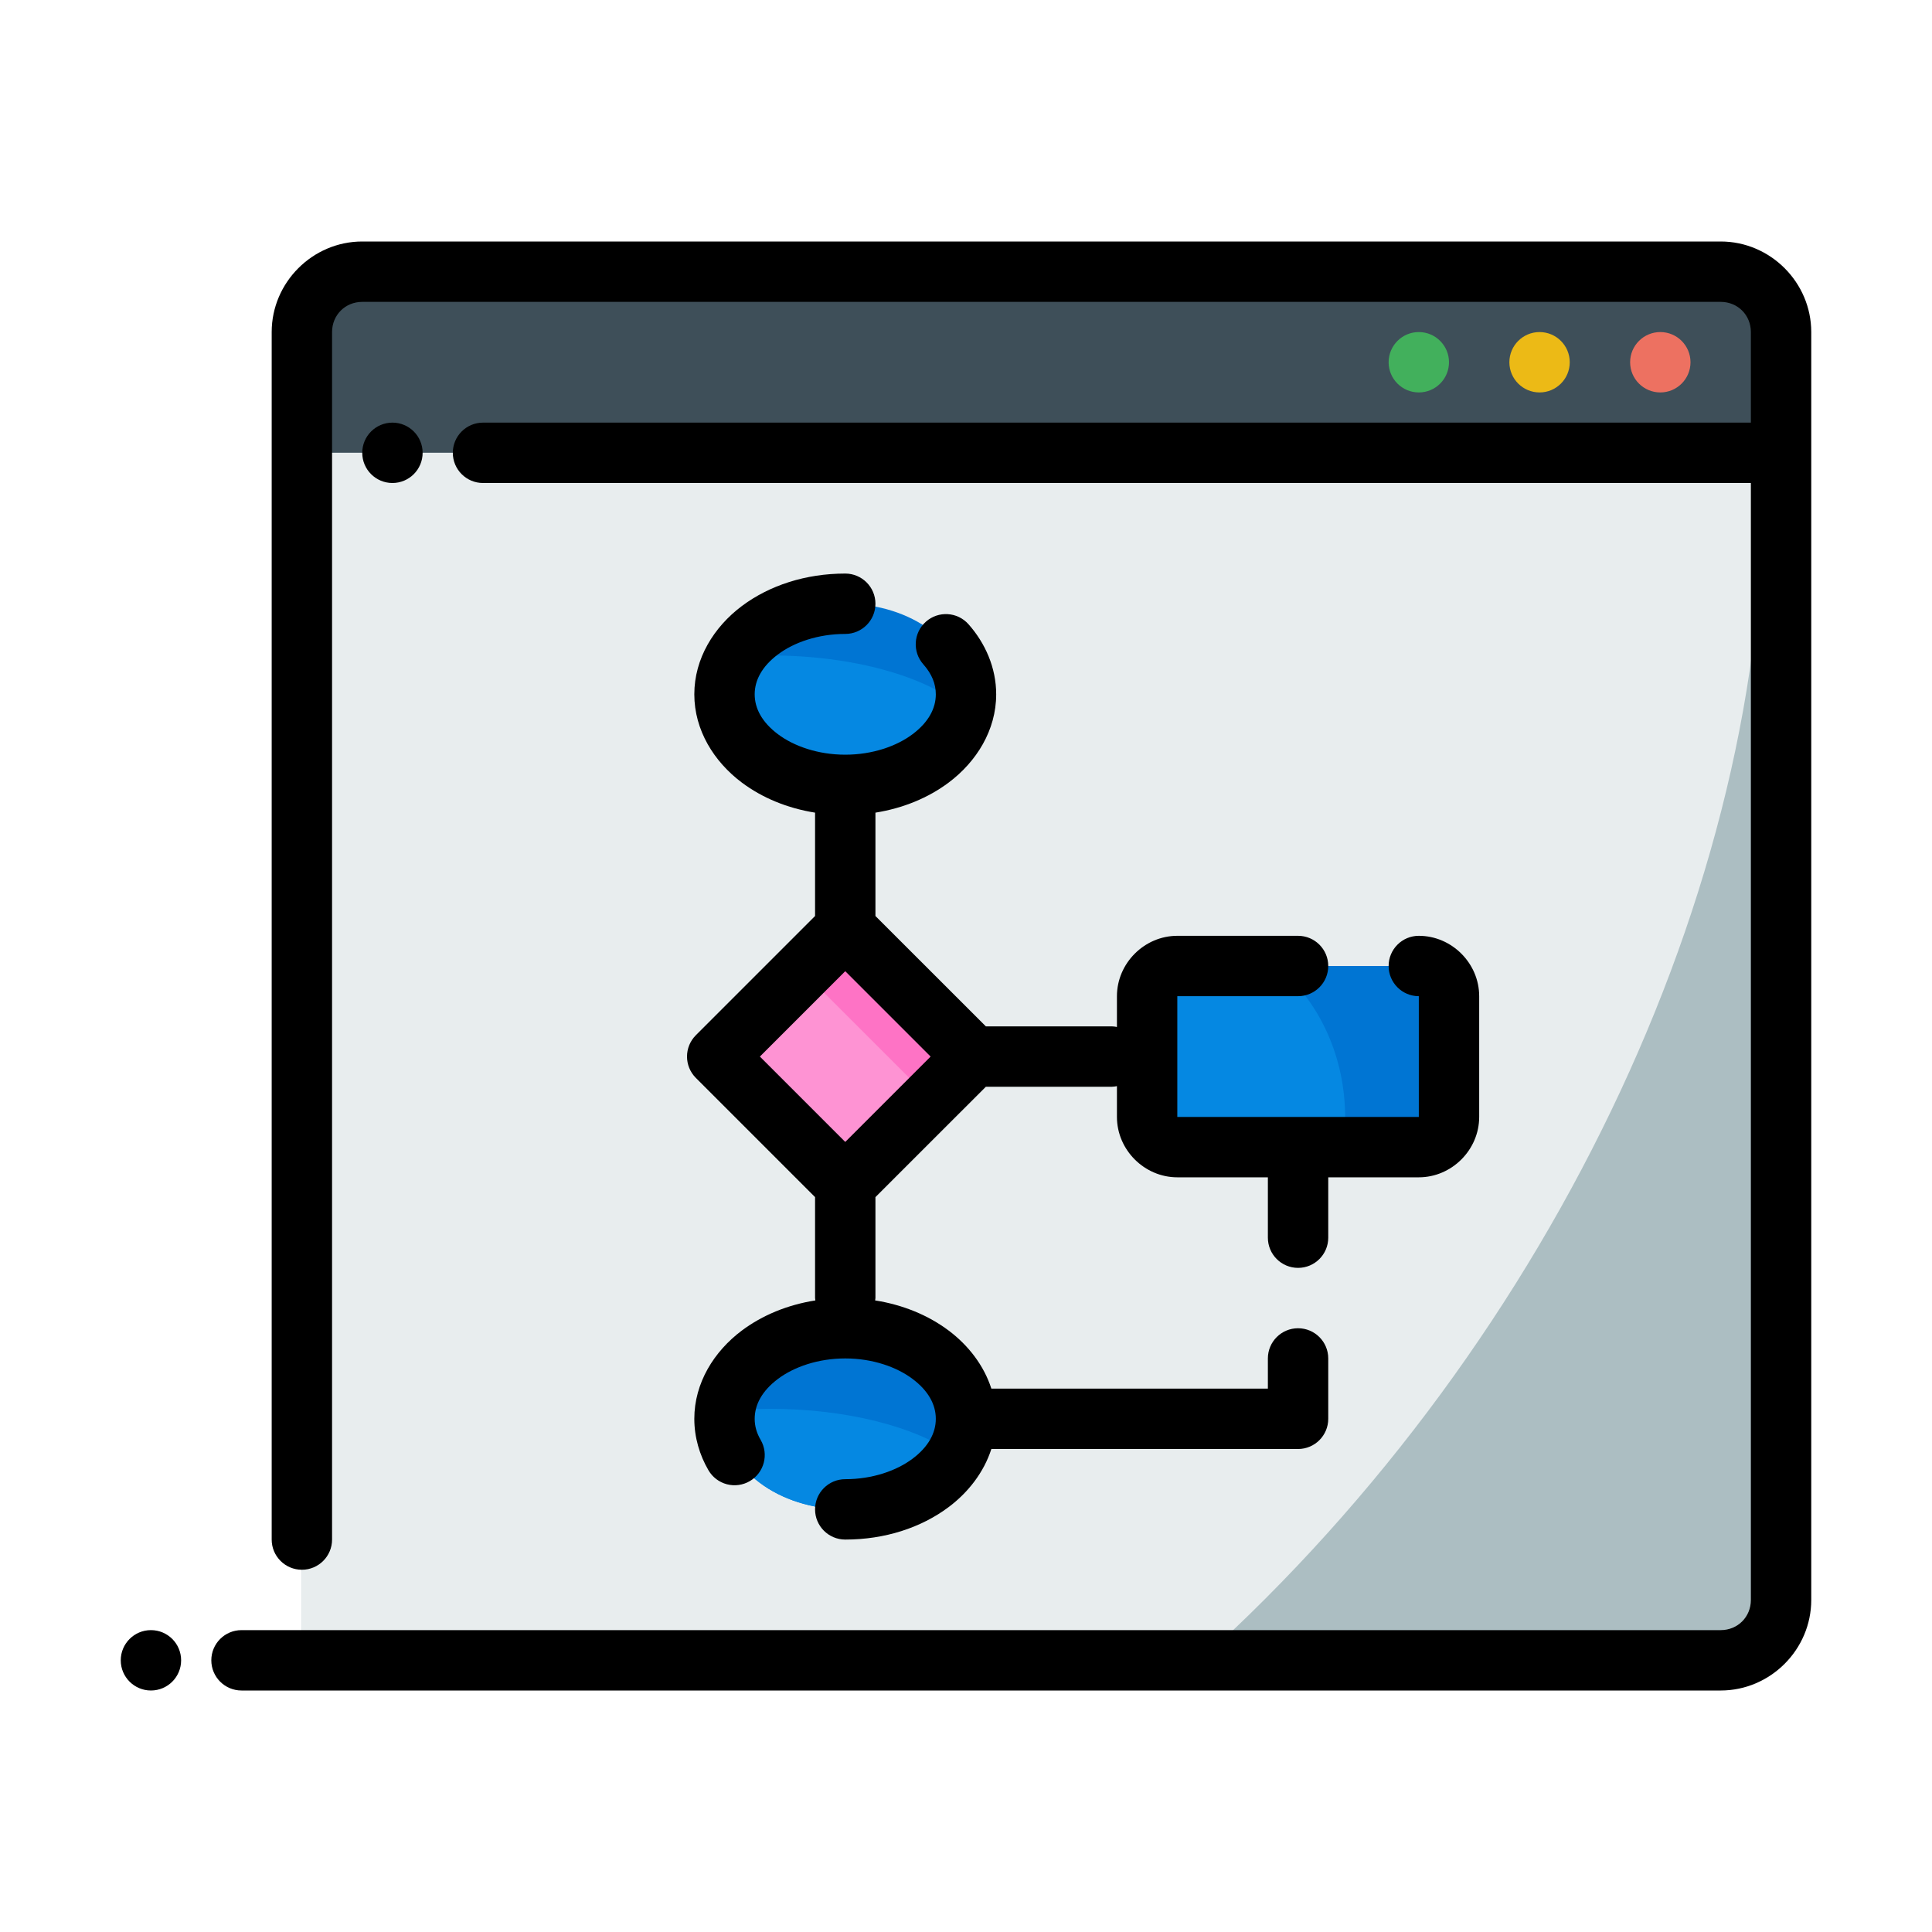
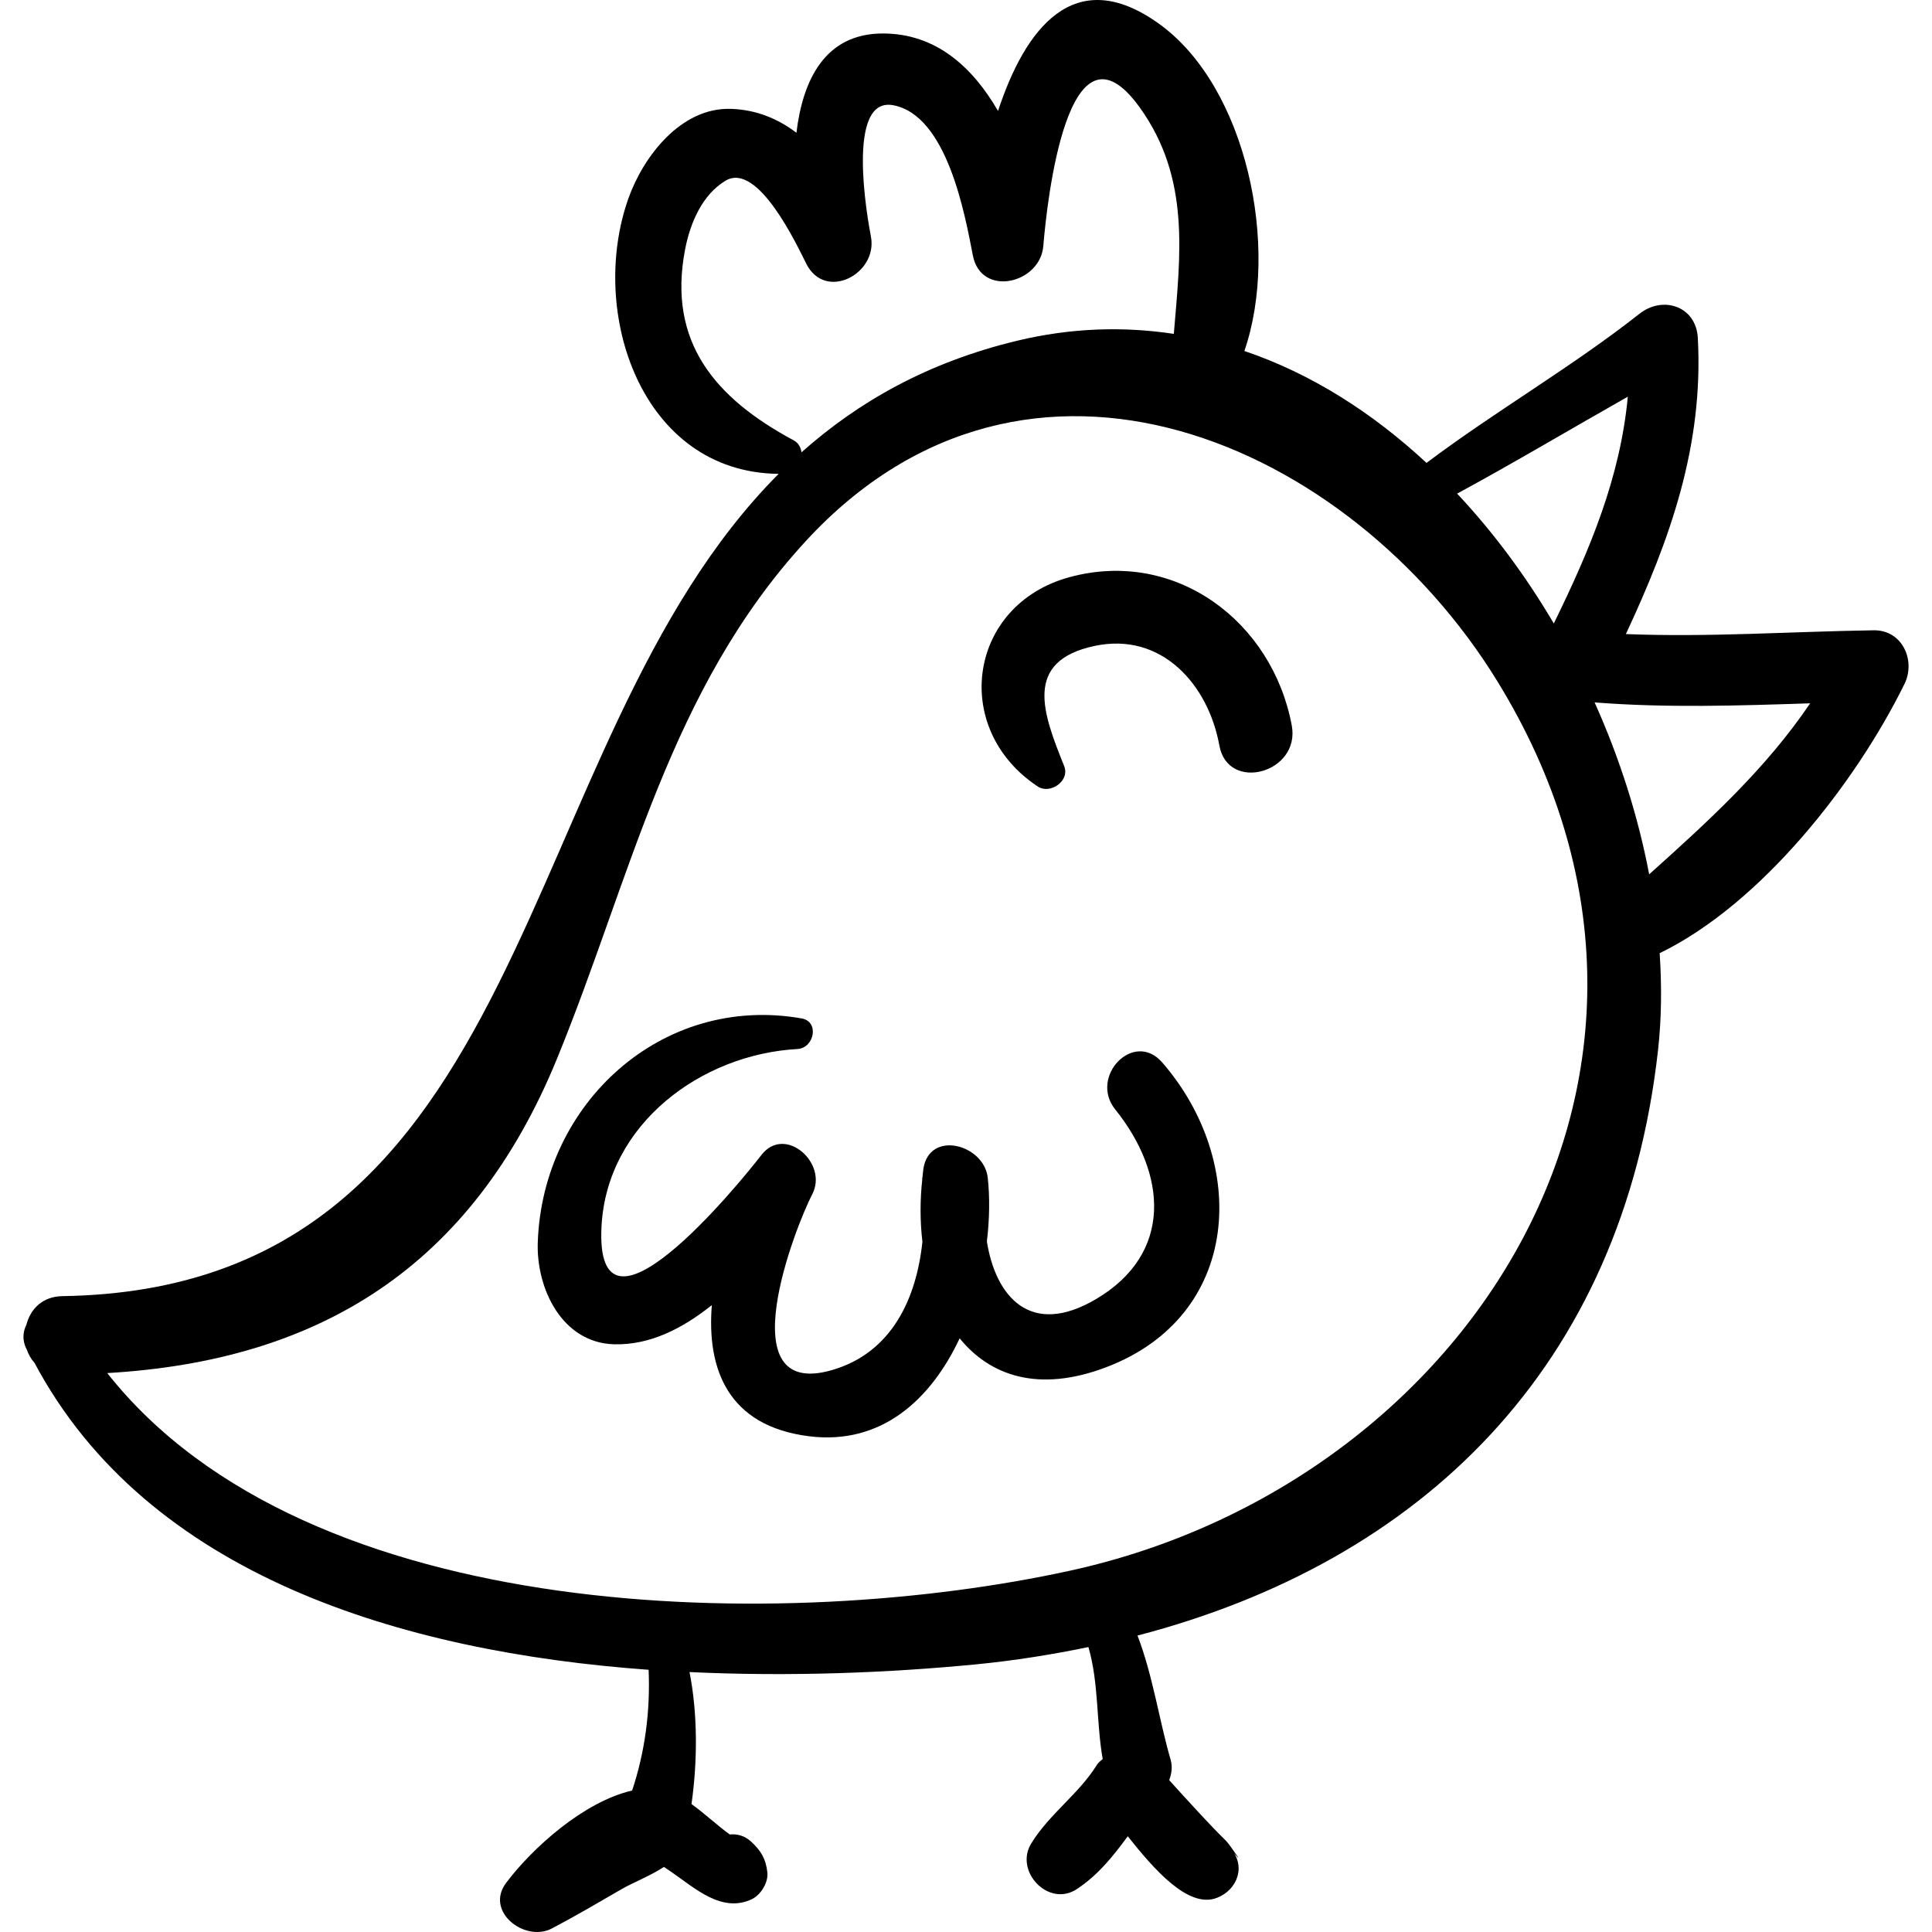
- <svg xmlns="http://www.w3.org/2000/svg" width="800px" height="800px" viewBox="0 0 64 64" id="svg5" version="1.1" xml:space="preserve">
-   <defs id="defs2" />
-   <g id="layer1" transform="translate(-96,-480)">
-     <path d="m 106,489 h 49 v 6 h -49 z" id="path61006" style="fill:#3e4f59;fill-opacity:1;fill-rule:evenodd;stroke-width:2;stroke-linecap:round;stroke-linejoin:round;stroke-miterlimit:4.1" />
-     <path d="m 106,495 h 49 v 40 h -49 z" id="path61008" style="fill:#acbec2;fill-opacity:1;fill-rule:evenodd;stroke-width:2;stroke-linecap:round;stroke-linejoin:round;stroke-miterlimit:4.1" />
-     <path d="m 106,495 v 40 h 29.77 a 28.484,41.393 35.599 0 0 18.625,-40 z" id="path61010" style="fill:#e8edee;fill-opacity:1;fill-rule:evenodd;stroke:none;stroke-width:2;stroke-linecap:round;stroke-linejoin:round;stroke-miterlimit:4.1" />
-     <path d="m 108,488 c -1.645,0 -3,1.355 -3,3 v 40 c 0,0.552 0.448,1 1,1 0.552,0 1,-0.448 1,-1 v -40 c 0,-0.564 0.436,-1 1,-1 h 45 c 0.564,0 1,0.436 1,1 v 3 h -42 c -0.552,0 -1,0.448 -1,1 0,0.552 0.448,1 1,1 h 42 v 37 c 0,0.564 -0.436,1 -1,1 h -49 c -0.552,0 -1,0.448 -1,1 0,0.552 0.448,1 1,1 h 49 c 1.645,0 3,-1.355 3,-3 0,-14 0,-28 0,-42 0,-1.645 -1.355,-3 -3,-3 z" id="path61012" style="color:#000000;fill:#000000;fill-rule:evenodd;stroke-linecap:round;stroke-linejoin:round;stroke-miterlimit:4.1" />
-     <path d="m 151,491 c -0.552,0 -1,0.448 -1,1 0,0.552 0.448,1 1,1 0.552,0 1,-0.448 1,-1 0,-0.552 -0.448,-1 -1,-1 z" id="path61014" style="color:#000000;fill:#ed7161;fill-opacity:1;fill-rule:evenodd;stroke-linecap:round;stroke-linejoin:round;stroke-miterlimit:4.1;-inkscape-stroke:none" />
-     <path d="m 147,491 c -0.552,0 -1,0.448 -1,1 0,0.552 0.448,1 1,1 0.552,0 1,-0.448 1,-1 0,-0.552 -0.448,-1 -1,-1 z" id="path61016" style="color:#000000;fill:#ecba16;fill-opacity:1;fill-rule:evenodd;stroke-linecap:round;stroke-linejoin:round;stroke-miterlimit:4.1;-inkscape-stroke:none" />
-     <path d="m 143,491 c -0.552,0 -1,0.448 -1,1 0,0.552 0.448,1 1,1 0.552,0 1,-0.448 1,-1 0,-0.552 -0.448,-1 -1,-1 z" id="path61018" style="color:#000000;fill:#42b05c;fill-opacity:1;fill-rule:evenodd;stroke-linecap:round;stroke-linejoin:round;stroke-miterlimit:4.1;-inkscape-stroke:none" />
-     <path d="m 101,534 a 1,1 0 0 0 -1,1 1,1 0 0 0 1,1 1,1 0 0 0 1,-1 1,1 0 0 0 -1,-1 z" id="path61020" style="color:#000000;fill:#000000;fill-rule:evenodd;stroke-linecap:round;stroke-linejoin:round;stroke-miterlimit:4.1;-inkscape-stroke:none" />
-     <path d="m 109,494 c -0.552,0 -1,0.448 -1,1 0,0.552 0.448,1 1,1 0.552,0 1,-0.448 1,-1 0,-0.552 -0.448,-1 -1,-1 z" id="path61022" style="color:#000000;fill:#000000;fill-rule:evenodd;stroke-linecap:round;stroke-linejoin:round;stroke-miterlimit:4.1;-inkscape-stroke:none" />
-     <path d="m 119.757,515 4.243,-4.243 4.243,4.243 -4.243,4.243 z" id="path2191" style="color:#000000;fill:#fe73c5;fill-opacity:1;fill-rule:evenodd;stroke-width:2;stroke-linecap:round;stroke-linejoin:round;stroke-miterlimit:4.1;-inkscape-stroke:none" />
-     <path d="M 122.586,512.172 119.758,515 124,519.242 l 2.828,-2.828 z" id="path30275" style="color:#000000;fill:#fe93d3;fill-opacity:1;fill-rule:evenodd;stroke-width:2;stroke-linecap:round;stroke-linejoin:round;stroke-miterlimit:4.1;-inkscape-stroke:none" />
-     <ellipse cx="124" cy="527" id="circle6812" rx="4" ry="3" style="fill:#0075d3;fill-opacity:1;fill-rule:evenodd;stroke:none;stroke-width:2;stroke-linecap:round;stroke-linejoin:round;stroke-miterlimit:4.1" />
-     <path d="M 121.529,526.67 A 7.283,3.33 0 0 0 120.023,526.75 4,3 0 0 0 120,527 a 4,3 0 0 0 4,3 4,3 0 0 0 3.66,-1.797 7.283,3.33 0 0 0 -6.131,-1.533 z" id="ellipse30129" style="fill:#0588e2;fill-opacity:1;fill-rule:evenodd;stroke:none;stroke-width:2;stroke-linecap:round;stroke-linejoin:round;stroke-miterlimit:4.1" />
-     <path d="m 128,503 a 4,3 0 0 1 -4,3 4,3 0 0 1 -4,-3 4,3 0 0 1 4,-3 4,3 0 0 1 4,3 z" id="path6810" style="fill:#0075d3;fill-opacity:1;fill-rule:evenodd;stroke:none;stroke-width:2;stroke-linecap:round;stroke-linejoin:round;stroke-miterlimit:4.1" />
-     <path d="m 121.529,501.713 a 7.283,3.33 0 0 0 -1.166,0.049 A 4,3 0 0 0 120,503 a 4,3 0 0 0 4,3 4,3 0 0 0 3.945,-2.531 7.283,3.33 0 0 0 -6.416,-1.756 z" id="path30127" style="fill:#0588e2;fill-opacity:1;fill-rule:evenodd;stroke:none;stroke-width:2;stroke-linecap:round;stroke-linejoin:round;stroke-miterlimit:4.1" />
-     <path d="m 135,512 h 8 c 0.554,0 1,0.446 1,1 v 4 c 0,0.554 -0.446,1 -1,1 h -8 c -0.554,0 -1,-0.446 -1,-1 v -4 c 0,-0.554 0.446,-1 1,-1 z" id="rect6816" style="fill:#0075d3;fill-opacity:1;fill-rule:evenodd;stroke:none;stroke-width:2;stroke-linecap:round;stroke-linejoin:round;stroke-miterlimit:4.1" />
-     <path d="m 135,512 c -0.554,0 -1,0.446 -1,1 v 4 c 0,0.554 0.446,1 1,1 h 5.479 a 5.558,6.21 0 0 0 0.08,-1 5.558,6.21 0 0 0 -2.264,-5 z" id="path30116" style="fill:#0588e2;fill-opacity:1;fill-rule:evenodd;stroke:none;stroke-width:2;stroke-linecap:round;stroke-linejoin:round;stroke-miterlimit:4.1" />
-     <path d="m 124,499 c -1.307,0 -2.509,0.389 -3.428,1.078 C 119.653,500.768 119,501.811 119,503 c 0,1.189 0.653,2.232 1.572,2.922 0.679,0.509 1.512,0.852 2.428,0.998 v 3.424 l -3.949,3.949 a 1,1 0 0 0 0,1.414 L 123,519.656 V 523 a 1,1 0 0 0 0.01,0.078 c -0.919,0.145 -1.756,0.489 -2.438,1 C 119.653,524.768 119,525.811 119,527 c 0,0.613 0.174,1.2 0.469,1.705 a 1,1 0 0 0 1.369,0.359 1,1 0 0 0 0.359,-1.367 C 121.063,527.467 121,527.241 121,527 c 0,-0.468 0.243,-0.926 0.771,-1.322 C 122.3,525.281 123.098,525 124,525 c 0.902,0 1.7,0.281 2.229,0.678 C 126.757,526.074 127,526.532 127,527 c 0,0.468 -0.243,0.926 -0.771,1.322 C 125.7,528.719 124.902,529 124,529 a 1,1 0 0 0 -1,1 1,1 0 0 0 1,1 c 1.307,0 2.509,-0.389 3.428,-1.078 0.65,-0.488 1.165,-1.153 1.412,-1.922 H 139 a 1,1 0 0 0 1,-1 v -2 a 1,1 0 0 0 -1,-1 1,1 0 0 0 -1,1 v 1 h -9.16 c -0.247,-0.769 -0.762,-1.434 -1.412,-1.922 -0.681,-0.511 -1.518,-0.855 -2.438,-1 A 1,1 0 0 0 125,523 v -3.344 L 128.658,516 h 4.176 A 1,1 0 0 0 133,515.98 V 517 c 0,1.091 0.909,2 2,2 h 3 v 2 a 1,1 0 0 0 1,1 1,1 0 0 0 1,-1 v -2 h 3 c 1.091,0 2,-0.909 2,-2 v -4 c 0,-1.091 -0.909,-2 -2,-2 a 1,1 0 0 0 -1,1 1,1 0 0 0 1,1 v 4 h -8 v -4 h 4 a 1,1 0 0 0 1,-1 1,1 0 0 0 -1,-1 h -4 c -1.091,0 -2,0.909 -2,2 v 1.02 A 1,1 0 0 0 132.834,514 H 128.658 L 125,510.344 v -3.424 c 0.915,-0.146 1.749,-0.489 2.428,-0.998 C 128.347,505.233 129,504.189 129,503 c 0,-0.879 -0.361,-1.693 -0.916,-2.32 a 1,1 0 0 0 -1.412,-0.086 1,1 0 0 0 -0.086,1.412 C 126.871,502.328 127,502.654 127,503 c 0,0.468 -0.243,0.926 -0.771,1.322 C 125.7,504.719 124.902,505 124,505 c -0.902,0 -1.7,-0.281 -2.229,-0.678 C 121.243,503.926 121,503.468 121,503 c 0,-0.468 0.243,-0.926 0.771,-1.322 C 122.3,501.281 123.098,501 124,501 a 1,1 0 0 0 1,-1 1,1 0 0 0 -1,-1 z m 0,13.172 L 126.828,515 124,517.828 121.172,515 Z" id="path2193" style="color:#000000;fill:#000000;fill-rule:evenodd;stroke-linecap:round;stroke-linejoin:round;stroke-miterlimit:4.1;-inkscape-stroke:none" />
+ <svg xmlns="http://www.w3.org/2000/svg" fill="#000000" version="1.1" id="Capa_1" width="800px" height="800px" viewBox="0 0 193.091 193.092" xml:space="preserve">
+   <g>
+     <g>
+       <path d="M187.264,62.994c-8.277,0.127-16.517,0.709-24.769,0.377c4.405-9.425,7.782-18.829,7.19-29.607    c-0.174-3.174-3.496-4.242-5.821-2.411c-6.822,5.37-14.363,9.703-21.293,14.911c-5.388-5.005-11.517-8.925-18.203-11.185    c3.575-10.388,0.223-26.351-8.465-32.654c-8.584-6.228-13.503,0.583-16.156,8.665c-2.529-4.37-6.2-7.749-11.516-7.744    c-5.785,0.006-8.002,4.65-8.633,9.922c-1.846-1.396-4.002-2.309-6.559-2.388c-4.992-0.156-8.754,4.765-10.242,8.974    c-4.024,11.383,1.304,27.367,15.023,27.505C50.773,74.502,54.022,128.81,6.244,129.541c-2.04,0.031-3.215,1.332-3.606,2.857    c-0.344,0.689-0.437,1.52-0.006,2.404c0.016,0.034,0.039,0.062,0.055,0.096c0.163,0.482,0.418,0.926,0.758,1.305    c11.297,21.232,36.668,28.892,61.38,30.683c0.174,4.122-0.351,8.153-1.647,12.065c-4.846,1.121-9.965,5.74-12.592,9.228    c-2.164,2.873,1.874,5.97,4.563,4.563c2.383-1.248,4.699-2.619,7.028-3.963c1.057-0.61,2.792-1.285,4.181-2.189    c0.255,0.178,0.518,0.348,0.773,0.523c2.347,1.623,5.048,4.133,8.038,2.684c0.875-0.424,1.636-1.676,1.525-2.659    c-0.155-1.374-0.645-2.183-1.656-3.106c-0.63-0.576-1.385-0.756-2.103-0.689c-1.156-0.824-2.45-2.042-3.824-3.041    c0.61-4.307,0.621-9.034-0.198-13.189c10.139,0.479,20.038,0.065,28.643-0.771c3.854-0.375,7.585-0.977,11.225-1.727    c1.053,3.635,0.778,7.513,1.426,11.187c-0.199,0.19-0.429,0.343-0.578,0.584c-1.811,2.925-4.758,4.903-6.569,7.864    c-1.703,2.783,1.737,6.416,4.558,4.557c2.123-1.4,3.616-3.271,5.094-5.283c2.578,3.24,6.033,7.262,8.906,6.157    c2.084-0.8,2.963-3.245,1.316-4.989c1.904,2.461-0.053-0.375-0.405-0.719c-0.892-0.867-1.741-1.773-2.59-2.684    c-1.039-1.113-2.063-2.242-3.084-3.373c0.25-0.672,0.34-1.358,0.14-2.047c-1.147-3.947-1.779-8.438-3.309-12.405    c28.177-7.347,48.482-26.628,52.027-58.534c0.347-3.117,0.38-6.361,0.16-9.664c10.185-4.951,19.609-17.033,24.467-26.906    C191.494,66.012,190.123,62.95,187.264,62.994z M162.69,39.646c-0.755,8.06-3.762,15.249-7.397,22.665    c-2.771-4.698-6.008-9.088-9.662-12.975C151.378,46.219,157,42.867,162.69,39.646z M68.48,24.879    c0.503-2.586,1.699-5.424,4.036-6.821c3.245-1.938,7.166,6.516,8.07,8.306c1.909,3.782,7.172,1.003,6.457-2.722    c-0.347-1.806-2.546-14.044,2.243-13.123c5.365,1.032,7.135,10.837,7.946,15.015c0.818,4.216,6.73,2.834,7.041-0.953    c0.352-4.295,2.426-23.861,9.637-13.841c5.082,7.06,4.057,14.754,3.406,22.628c-5.001-0.756-10.236-0.617-15.654,0.685    c-8.895,2.137-15.854,6.077-21.557,11.153c-0.073-0.475-0.274-0.924-0.799-1.206C71.511,39.81,66.665,34.203,68.48,24.879z     M106.986,156.971c-28.305,6.211-76.175,5.706-96.268-19.74c21.156-1.223,36.414-10.589,44.943-31.402    c7.421-18.109,11.231-36.958,24.9-51.78c22.209-24.083,54.376-9.857,69.063,13.993    C173.428,106.693,146.978,148.195,106.986,156.971z M164.824,87.385c-1.097-5.78-2.941-11.594-5.453-17.183    c7.181,0.563,14.354,0.326,21.543,0.09C176.479,76.851,170.74,82.079,164.824,87.385z" />
+       <path d="M116.155,106.184c-2.846-3.275-7.329,1.424-4.696,4.697c5.158,6.412,5.815,14.378-1.899,18.945    c-6.618,3.918-10.067-0.311-10.927-5.748c0.271-2.258,0.297-4.438,0.087-6.364c-0.366-3.353-5.861-4.823-6.437-0.871    c-0.042,0.29-0.059,0.583-0.092,0.875c-0.008-0.001-0.017-0.002-0.025-0.004c0.005,0.047,0.005,0.097,0.01,0.144    c-0.229,2.096-0.229,4.209,0.013,6.246c-0.597,5.678-3.06,11.112-9.065,12.836c-10.423,2.99-3.614-14.373-1.94-17.593    c1.609-3.097-2.732-6.948-5.08-3.919c-2.527,3.264-16.676,20.456-15.988,7.162c0.532-10.289,10.009-17.223,19.587-17.747    c1.666-0.091,2.227-2.739,0.414-3.058c-13.956-2.449-25.888,8.473-26.371,22.383c-0.16,4.615,2.429,10.062,7.661,10.186    c3.563,0.086,6.813-1.582,9.735-3.914c-0.512,6.375,1.597,12.082,9.705,13.104c7.289,0.918,12.223-3.726,15.063-9.786    c3.045,3.743,7.874,5.447,14.601,2.906C124.156,131.511,124.811,116.145,116.155,106.184z" />
+       <path d="M106.919,57.676c-10.147,2.738-11.958,15.135-3.203,20.928c1.244,0.823,3.234-0.557,2.644-2.031    c-2.092-5.219-4.167-10.49,3.05-12.019c6.713-1.422,11.365,3.905,12.455,9.947c0.857,4.751,8.125,2.742,7.239-1.996    C127.162,62.113,117.492,54.823,106.919,57.676z" />
+     </g>
  </g>
</svg>
